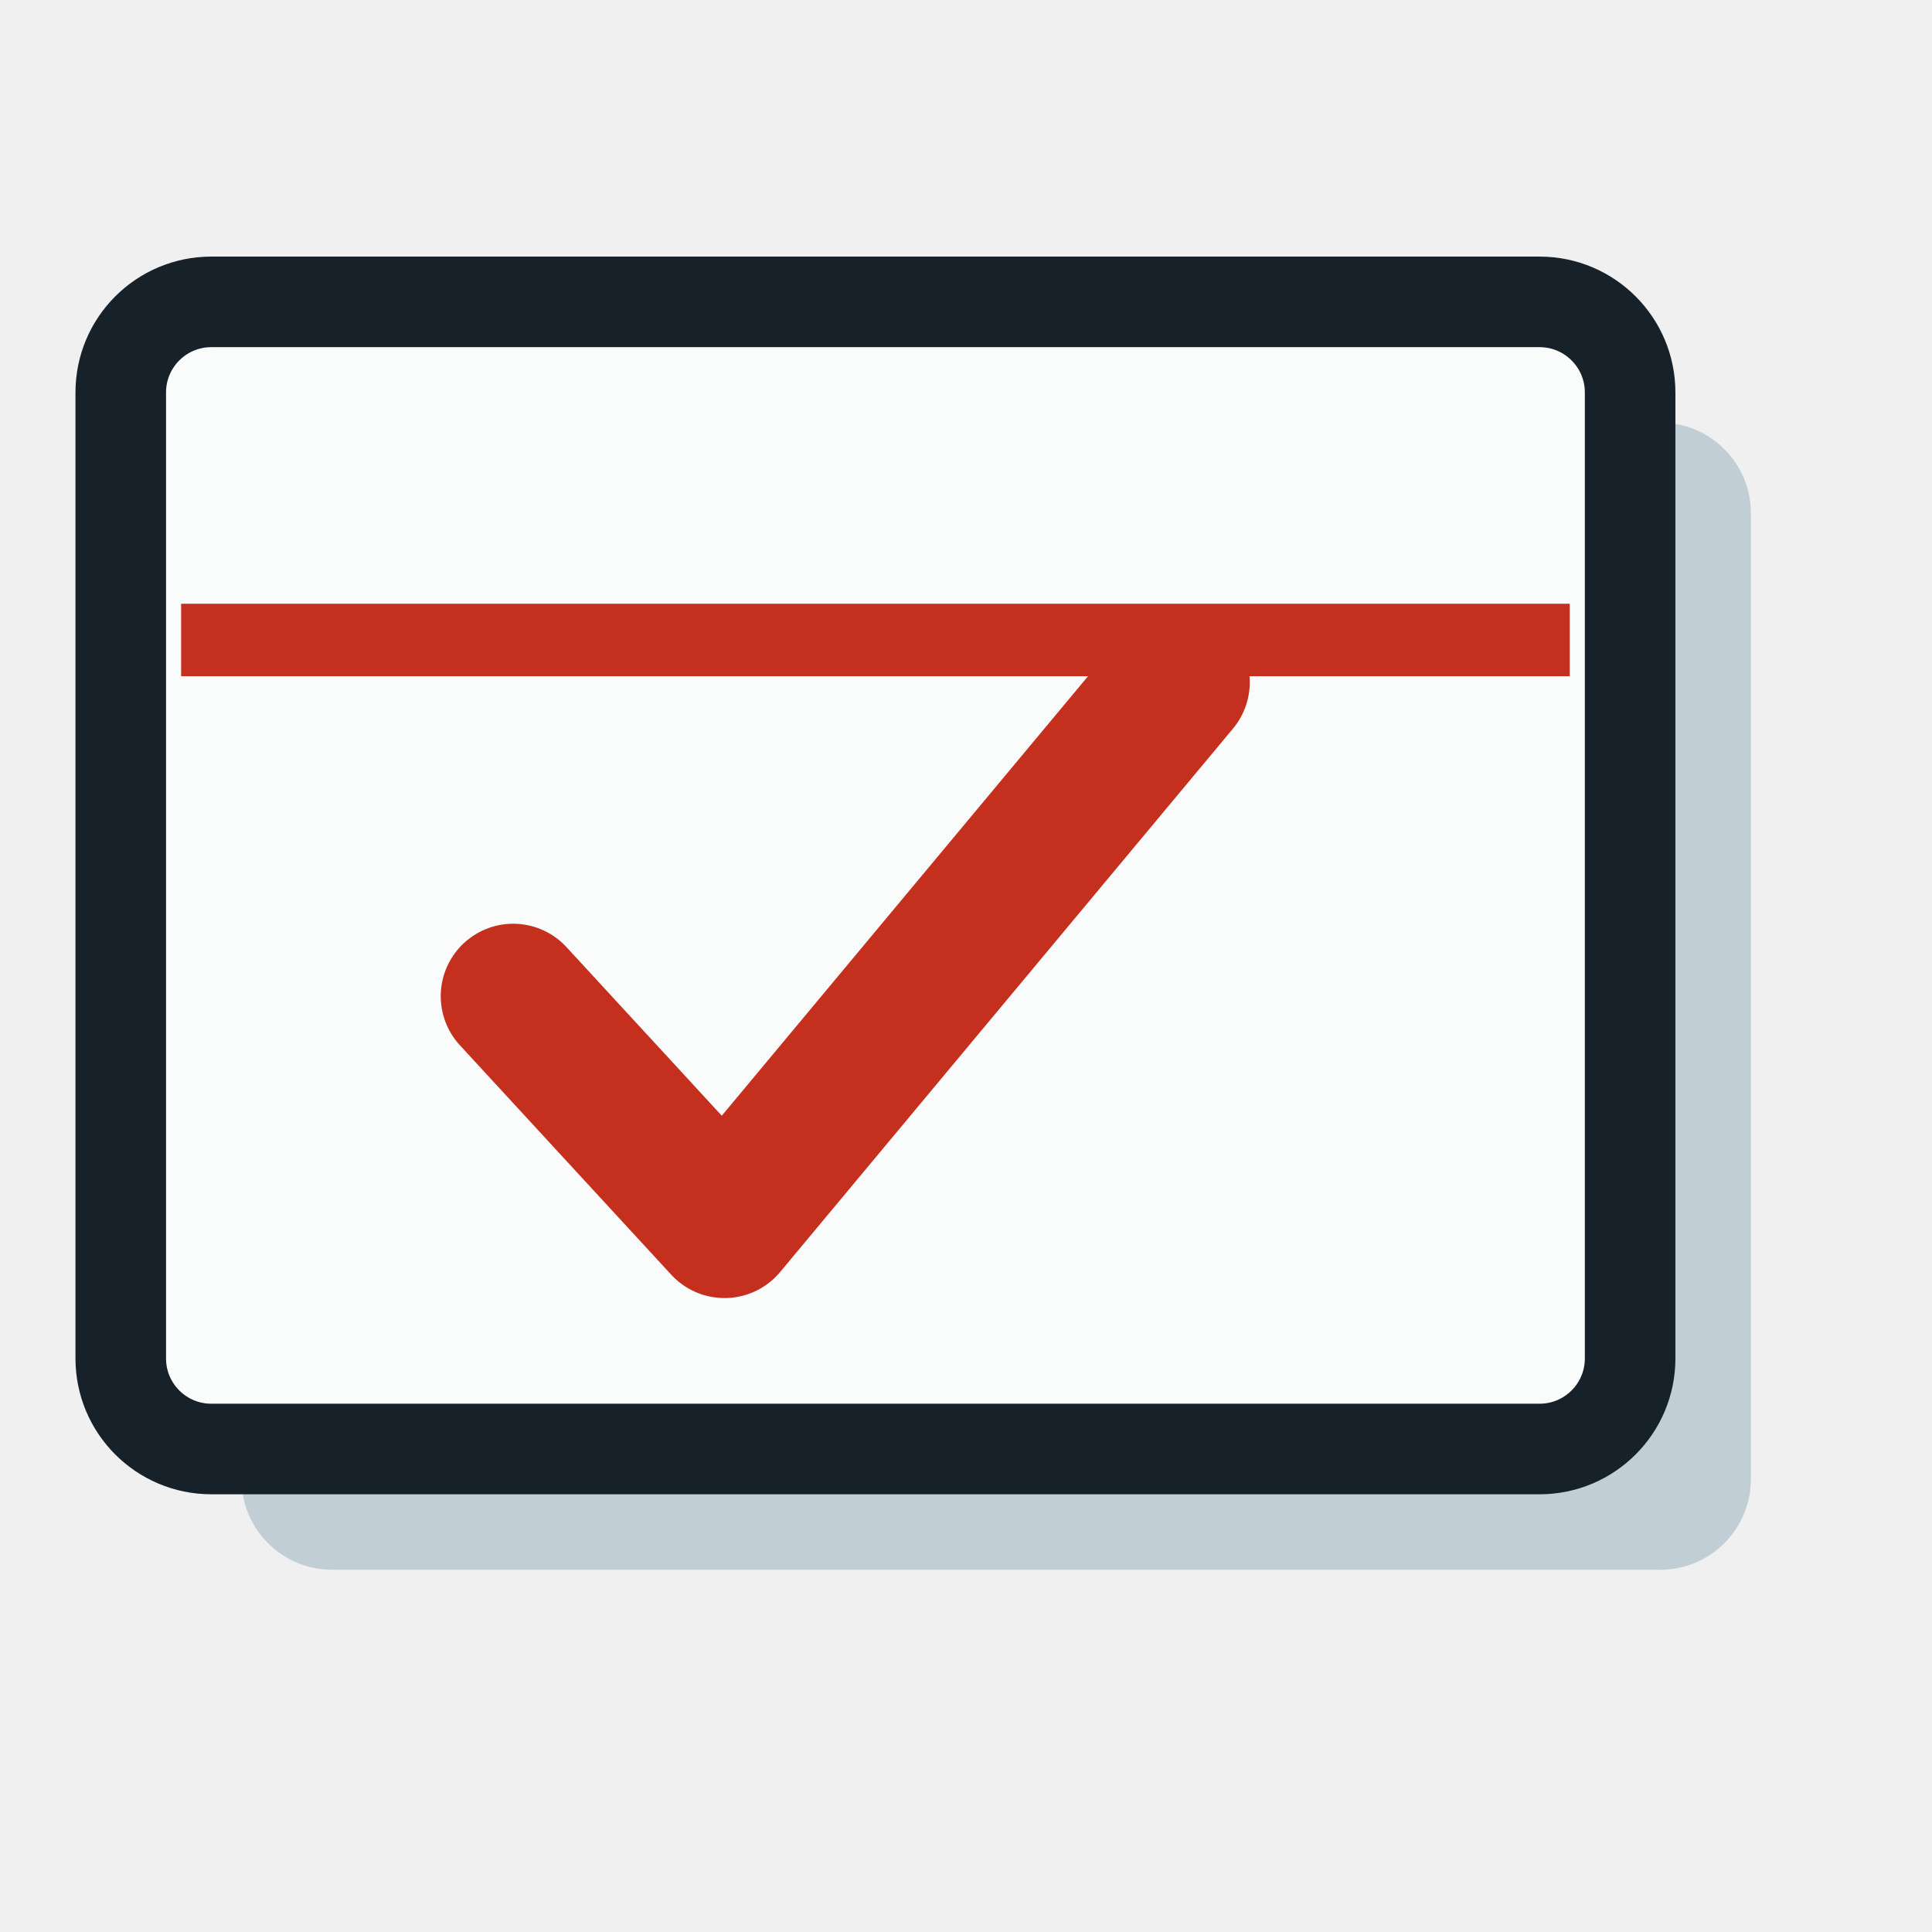
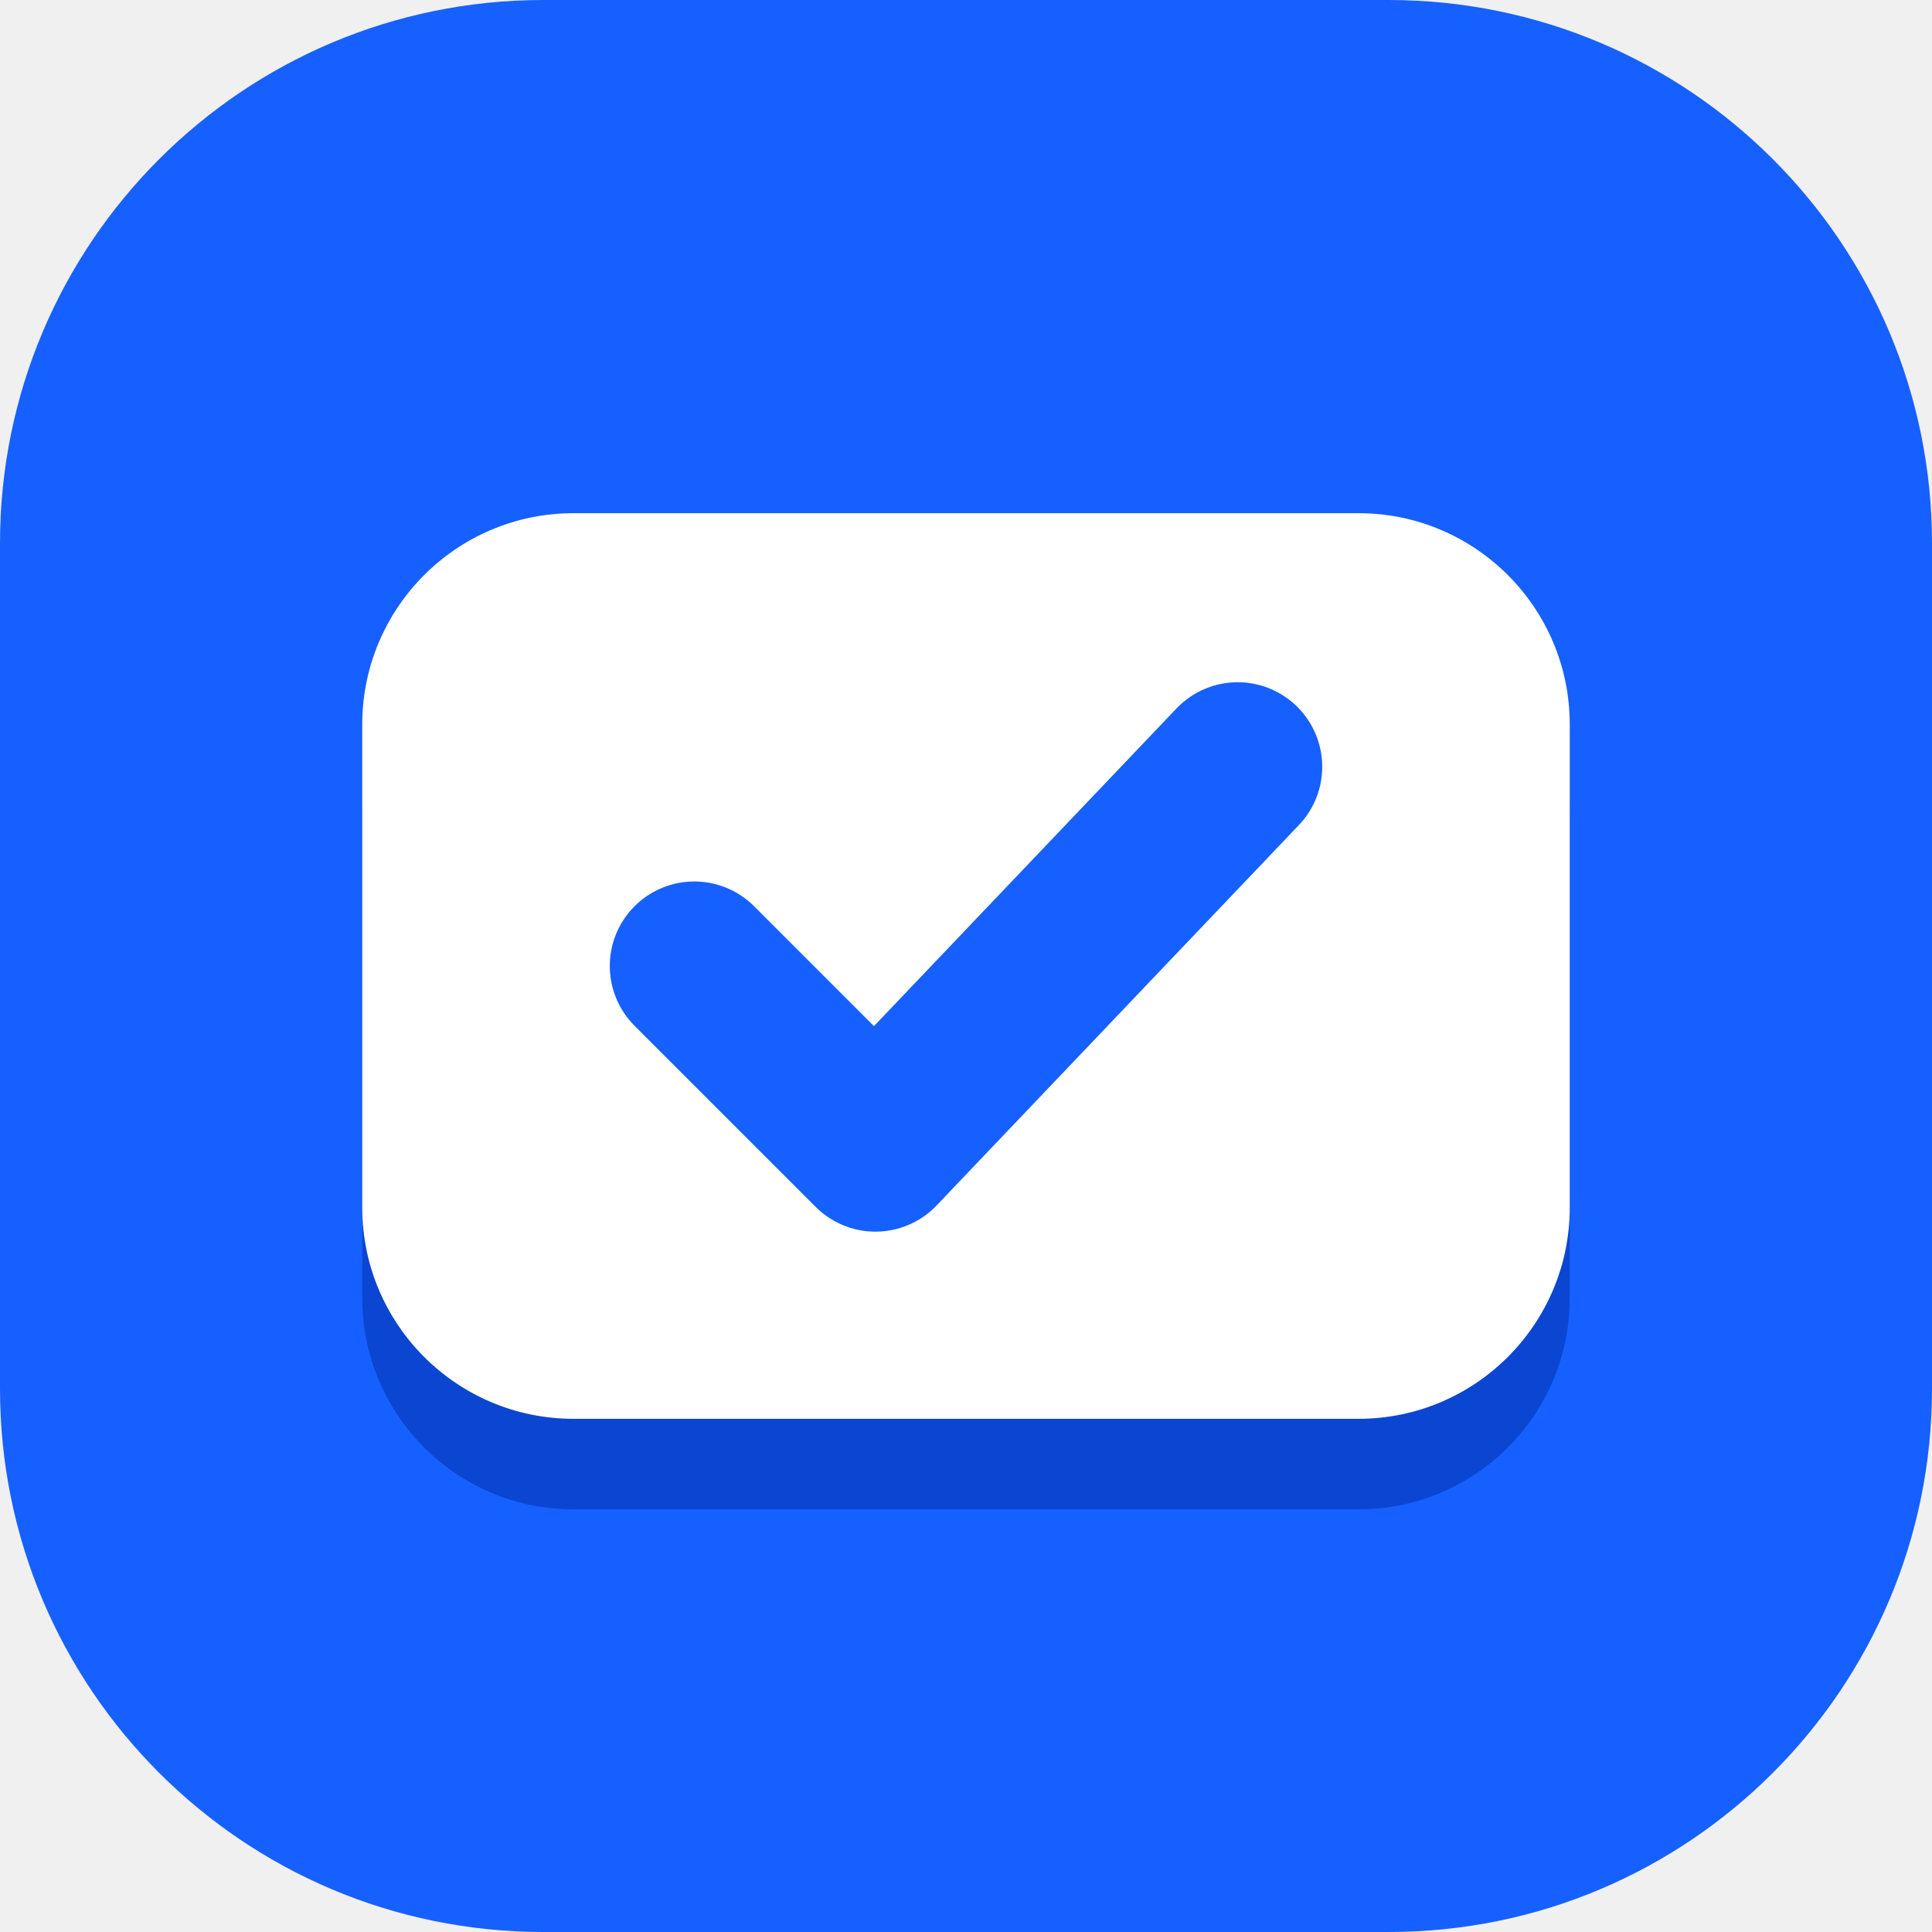
<svg xmlns="http://www.w3.org/2000/svg" viewBox="0 0 32 32">
-   <rect x="4" y="7" width="25" height="19" rx="1.5" fill="#C2CED6" />
-   <rect x="2" y="5" width="25" height="19" rx="1.5" fill="#FAFBFB" stroke="#16212A" stroke-width="1.5" />
-   <rect x="3" y="10" width="23" height="1.2" fill="#C4301D" />
-   <path d="M8.5 16.5l3.5 3.8 7.5-9" fill="none" stroke="#C4301D" stroke-width="2.4" stroke-linecap="round" stroke-linejoin="round" />
+   <rect width="32" height="32" rx="9" fill="#1660FF" />
+   <rect x="6" y="10" width="20" height="15" rx="3.5" fill="#0A46D1" />
+   <rect x="6" y="8.5" width="20" height="15" rx="3.5" fill="#FFFFFF" />
+   <path d="m11.5 16 3 3 6-6.3" fill="none" stroke="#1660FF" stroke-width="2.8" stroke-linecap="round" stroke-linejoin="round" />
</svg>
